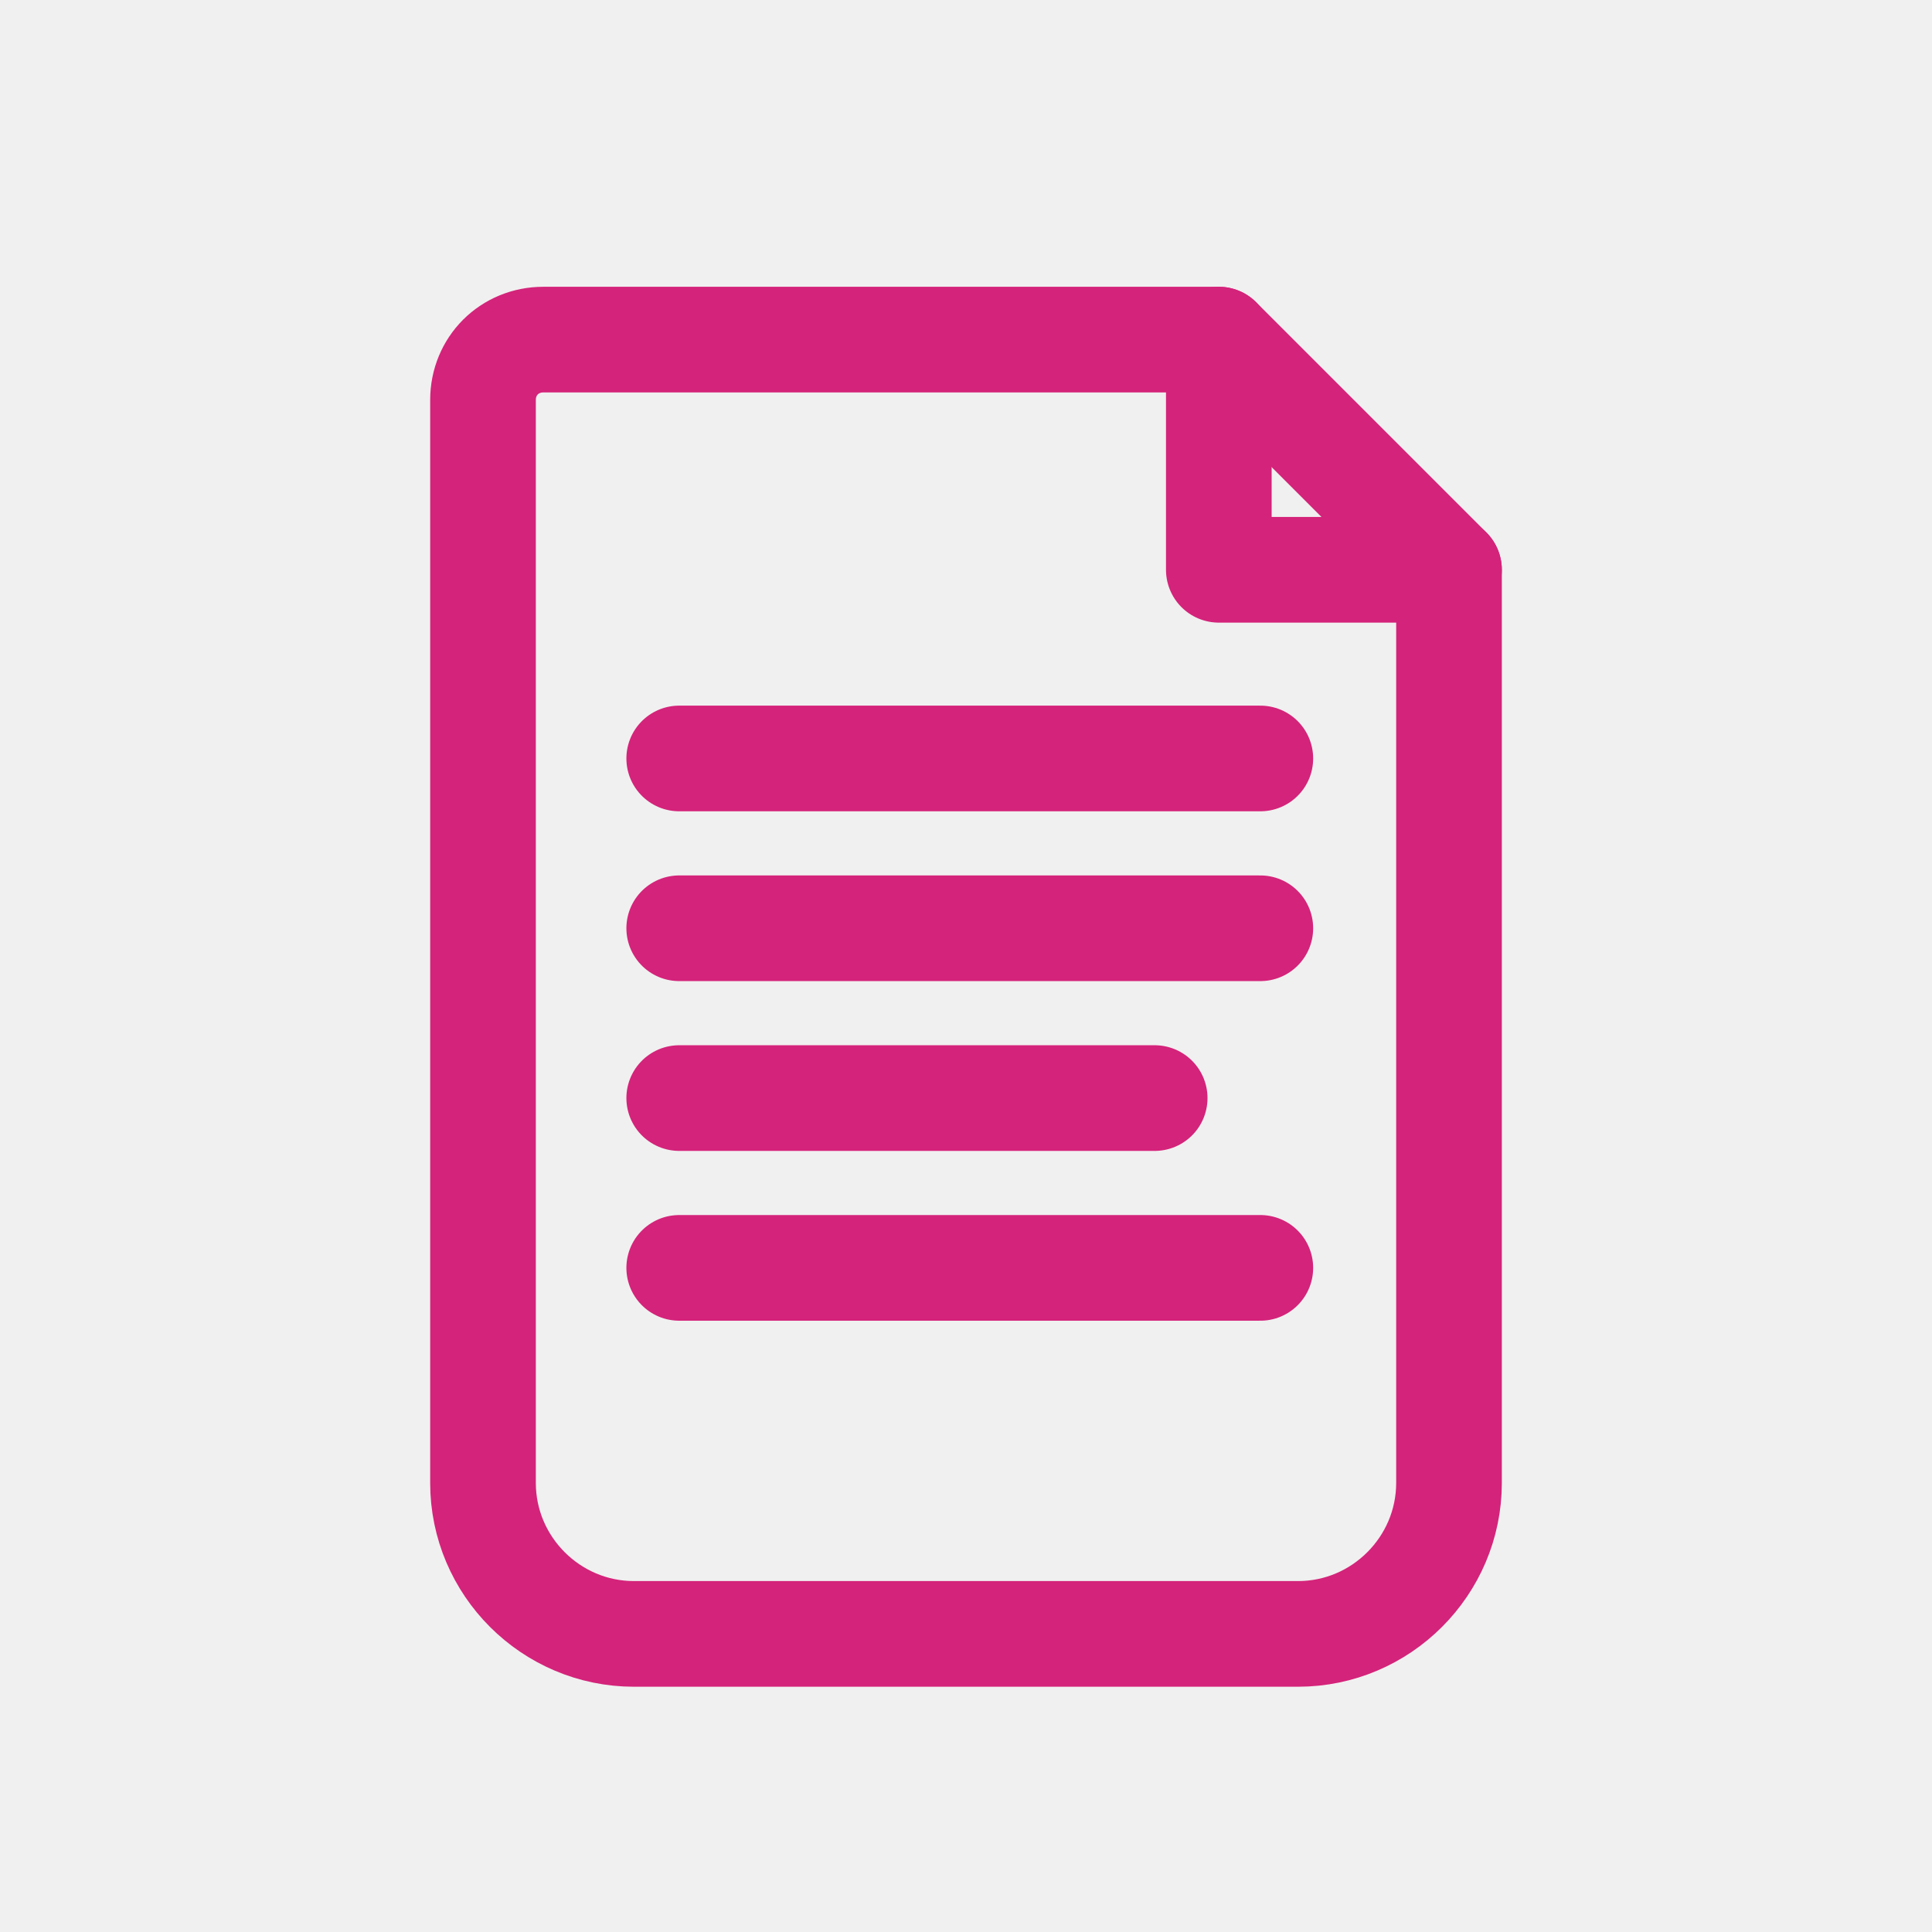
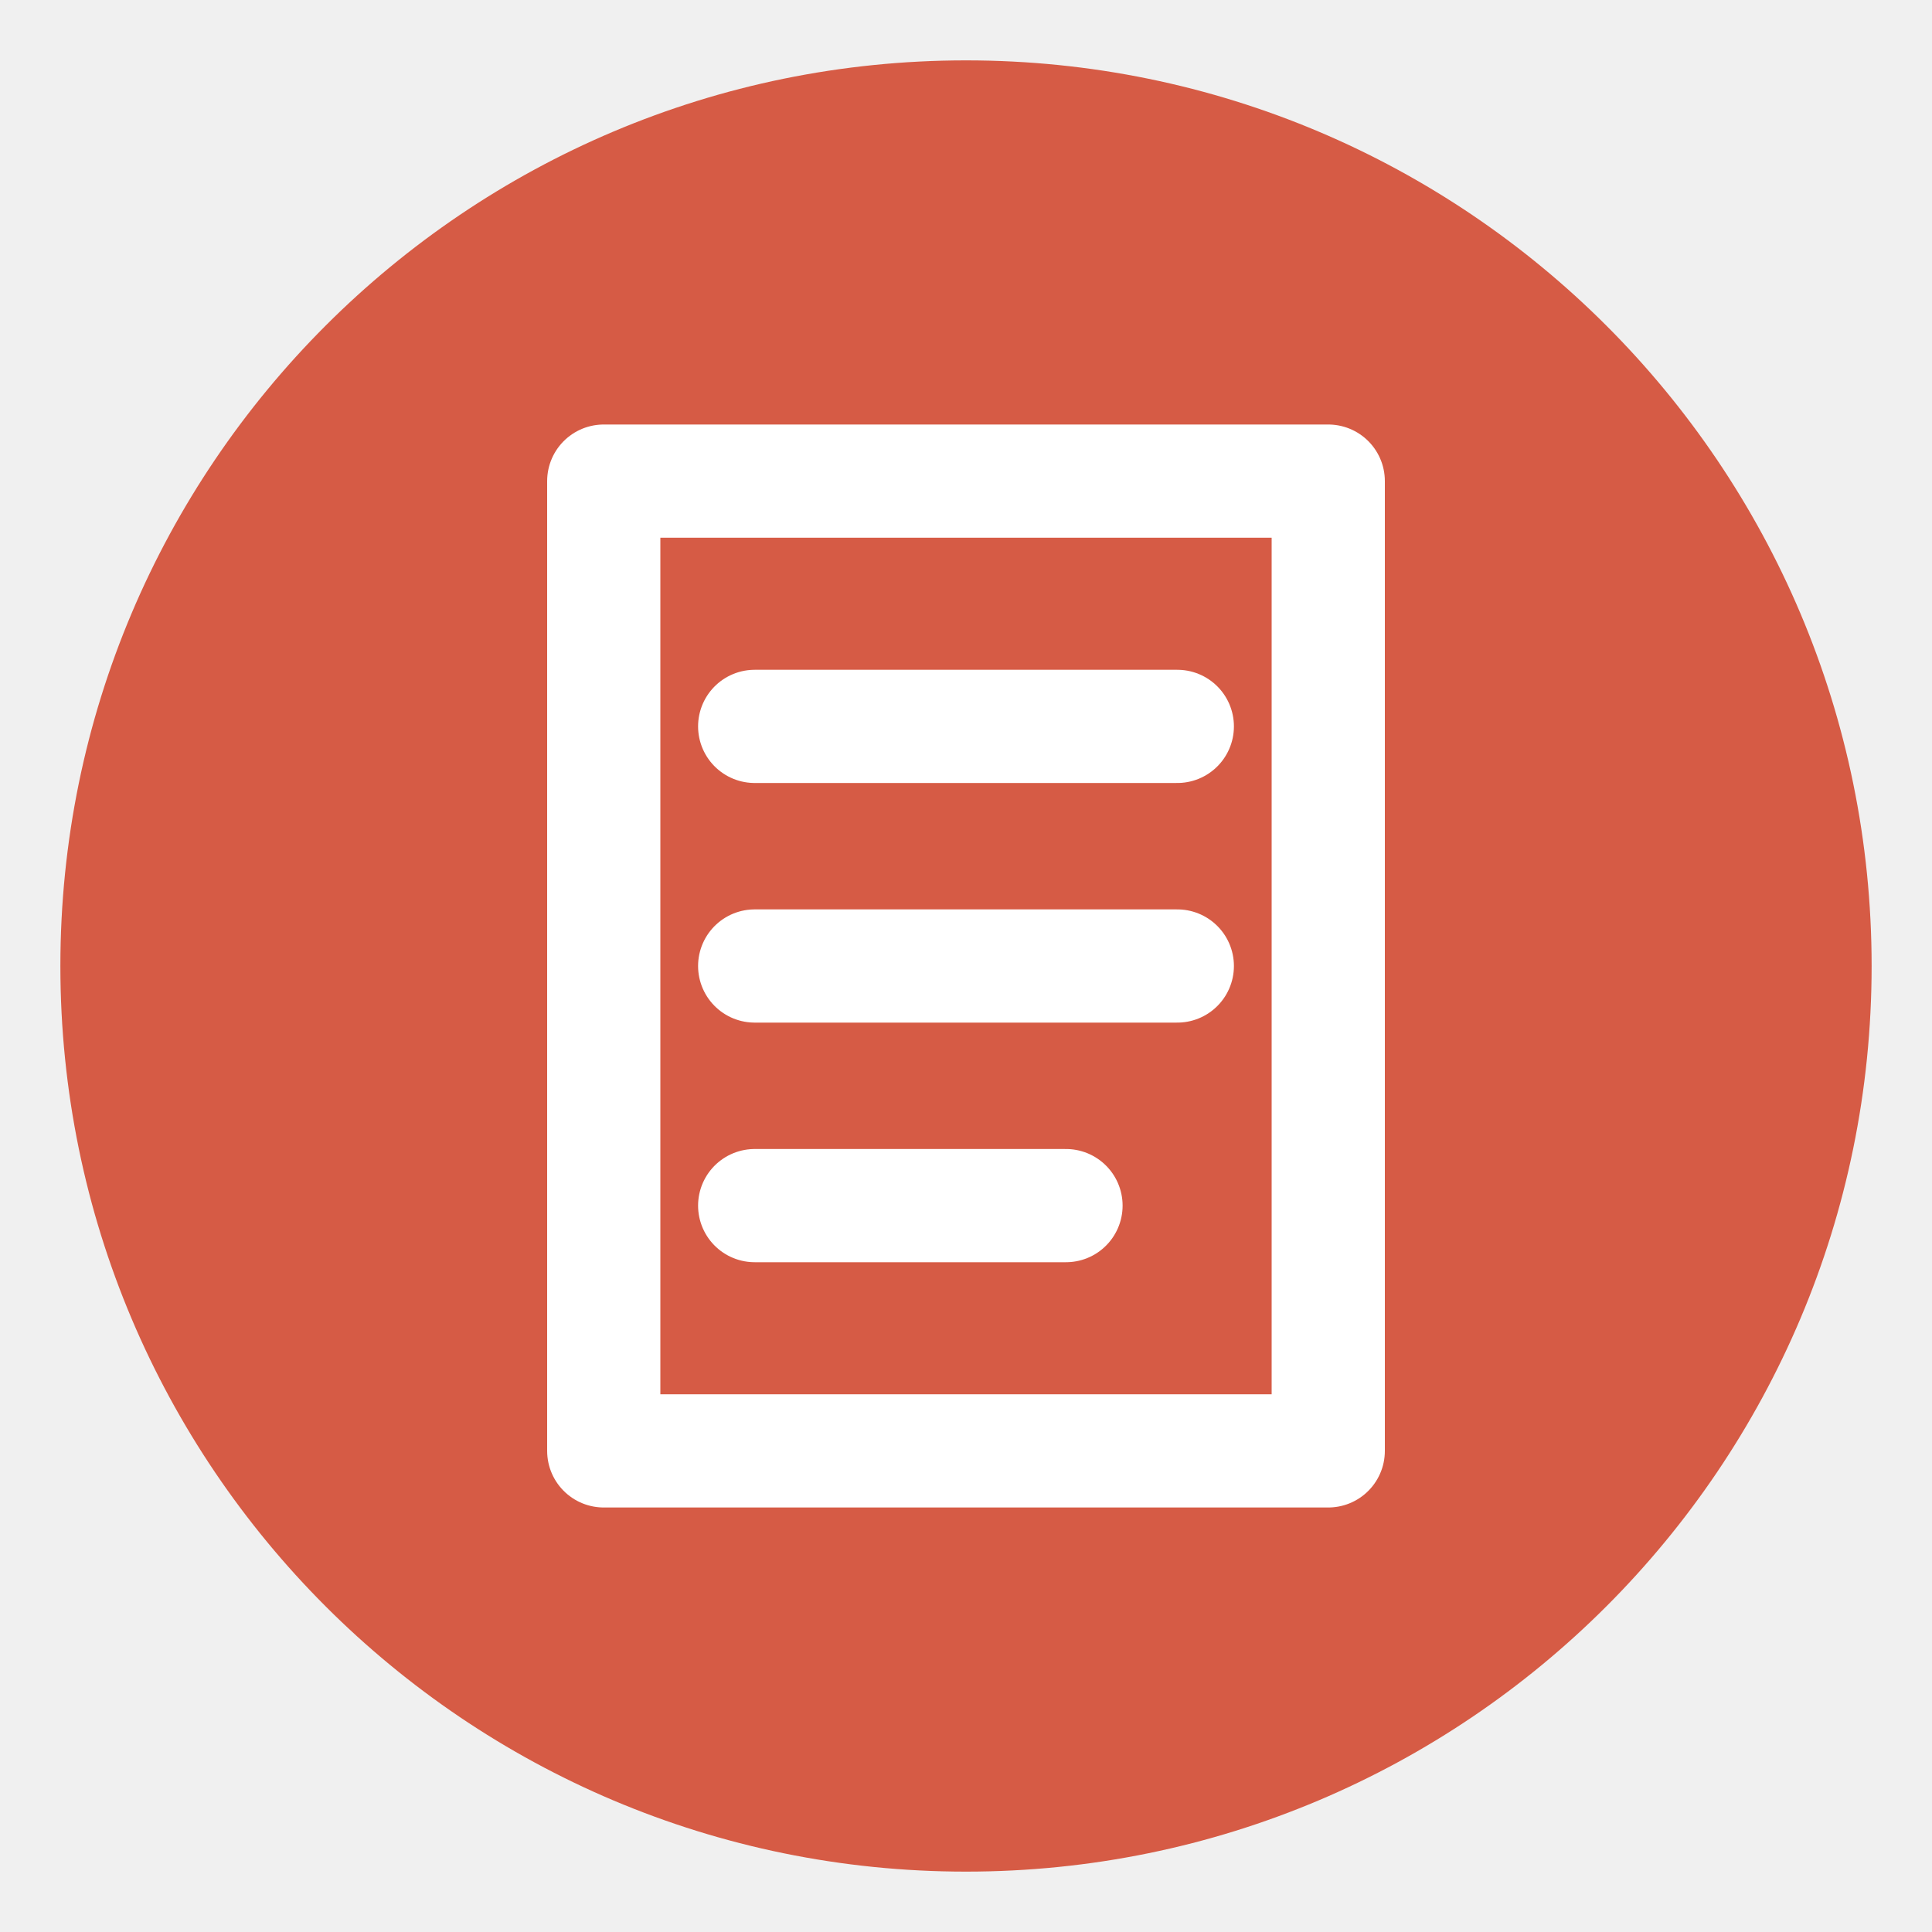
<svg xmlns="http://www.w3.org/2000/svg" width="200" height="200" viewBox="0 0 1024 1024">
-   <path d="M288 180 H646 L768 302 V786 C768 830 732 866 688 866 H336 C292 866 256 830 256 786 V212 C256 194 270 180 288 180 Z" stroke="#D4237A" stroke-linecap="round" stroke-linejoin="round" stroke-width="56" fill="none" />
-   <path d="M646 180 V302 H768" stroke="#D4237A" stroke-linecap="round" stroke-linejoin="round" stroke-width="56" fill="none" />
-   <path d="M360 402 H668" stroke="#D4237A" stroke-linecap="round" stroke-linejoin="round" stroke-width="56" fill="none" />
-   <path d="M360 492 H668" stroke="#D4237A" stroke-linecap="round" stroke-linejoin="round" stroke-width="56" fill="none" />
-   <path d="M360 582 H612" stroke="#D4237A" stroke-linecap="round" stroke-linejoin="round" stroke-width="56" fill="none" />
-   <path d="M360 672 H668" stroke="#D4237A" stroke-linecap="round" stroke-linejoin="round" stroke-width="56" fill="none" />
+   <circle cx="512" cy="512" r="480" fill="#D65B45" />
+   <path d="M320 255 H704 V769 H320 Z M400 385 H624 M400 512 H624 M400 639 H565" stroke="#FFFFFF" stroke-width="60" stroke-linecap="round" stroke-linejoin="round" fill="none" />
</svg>
